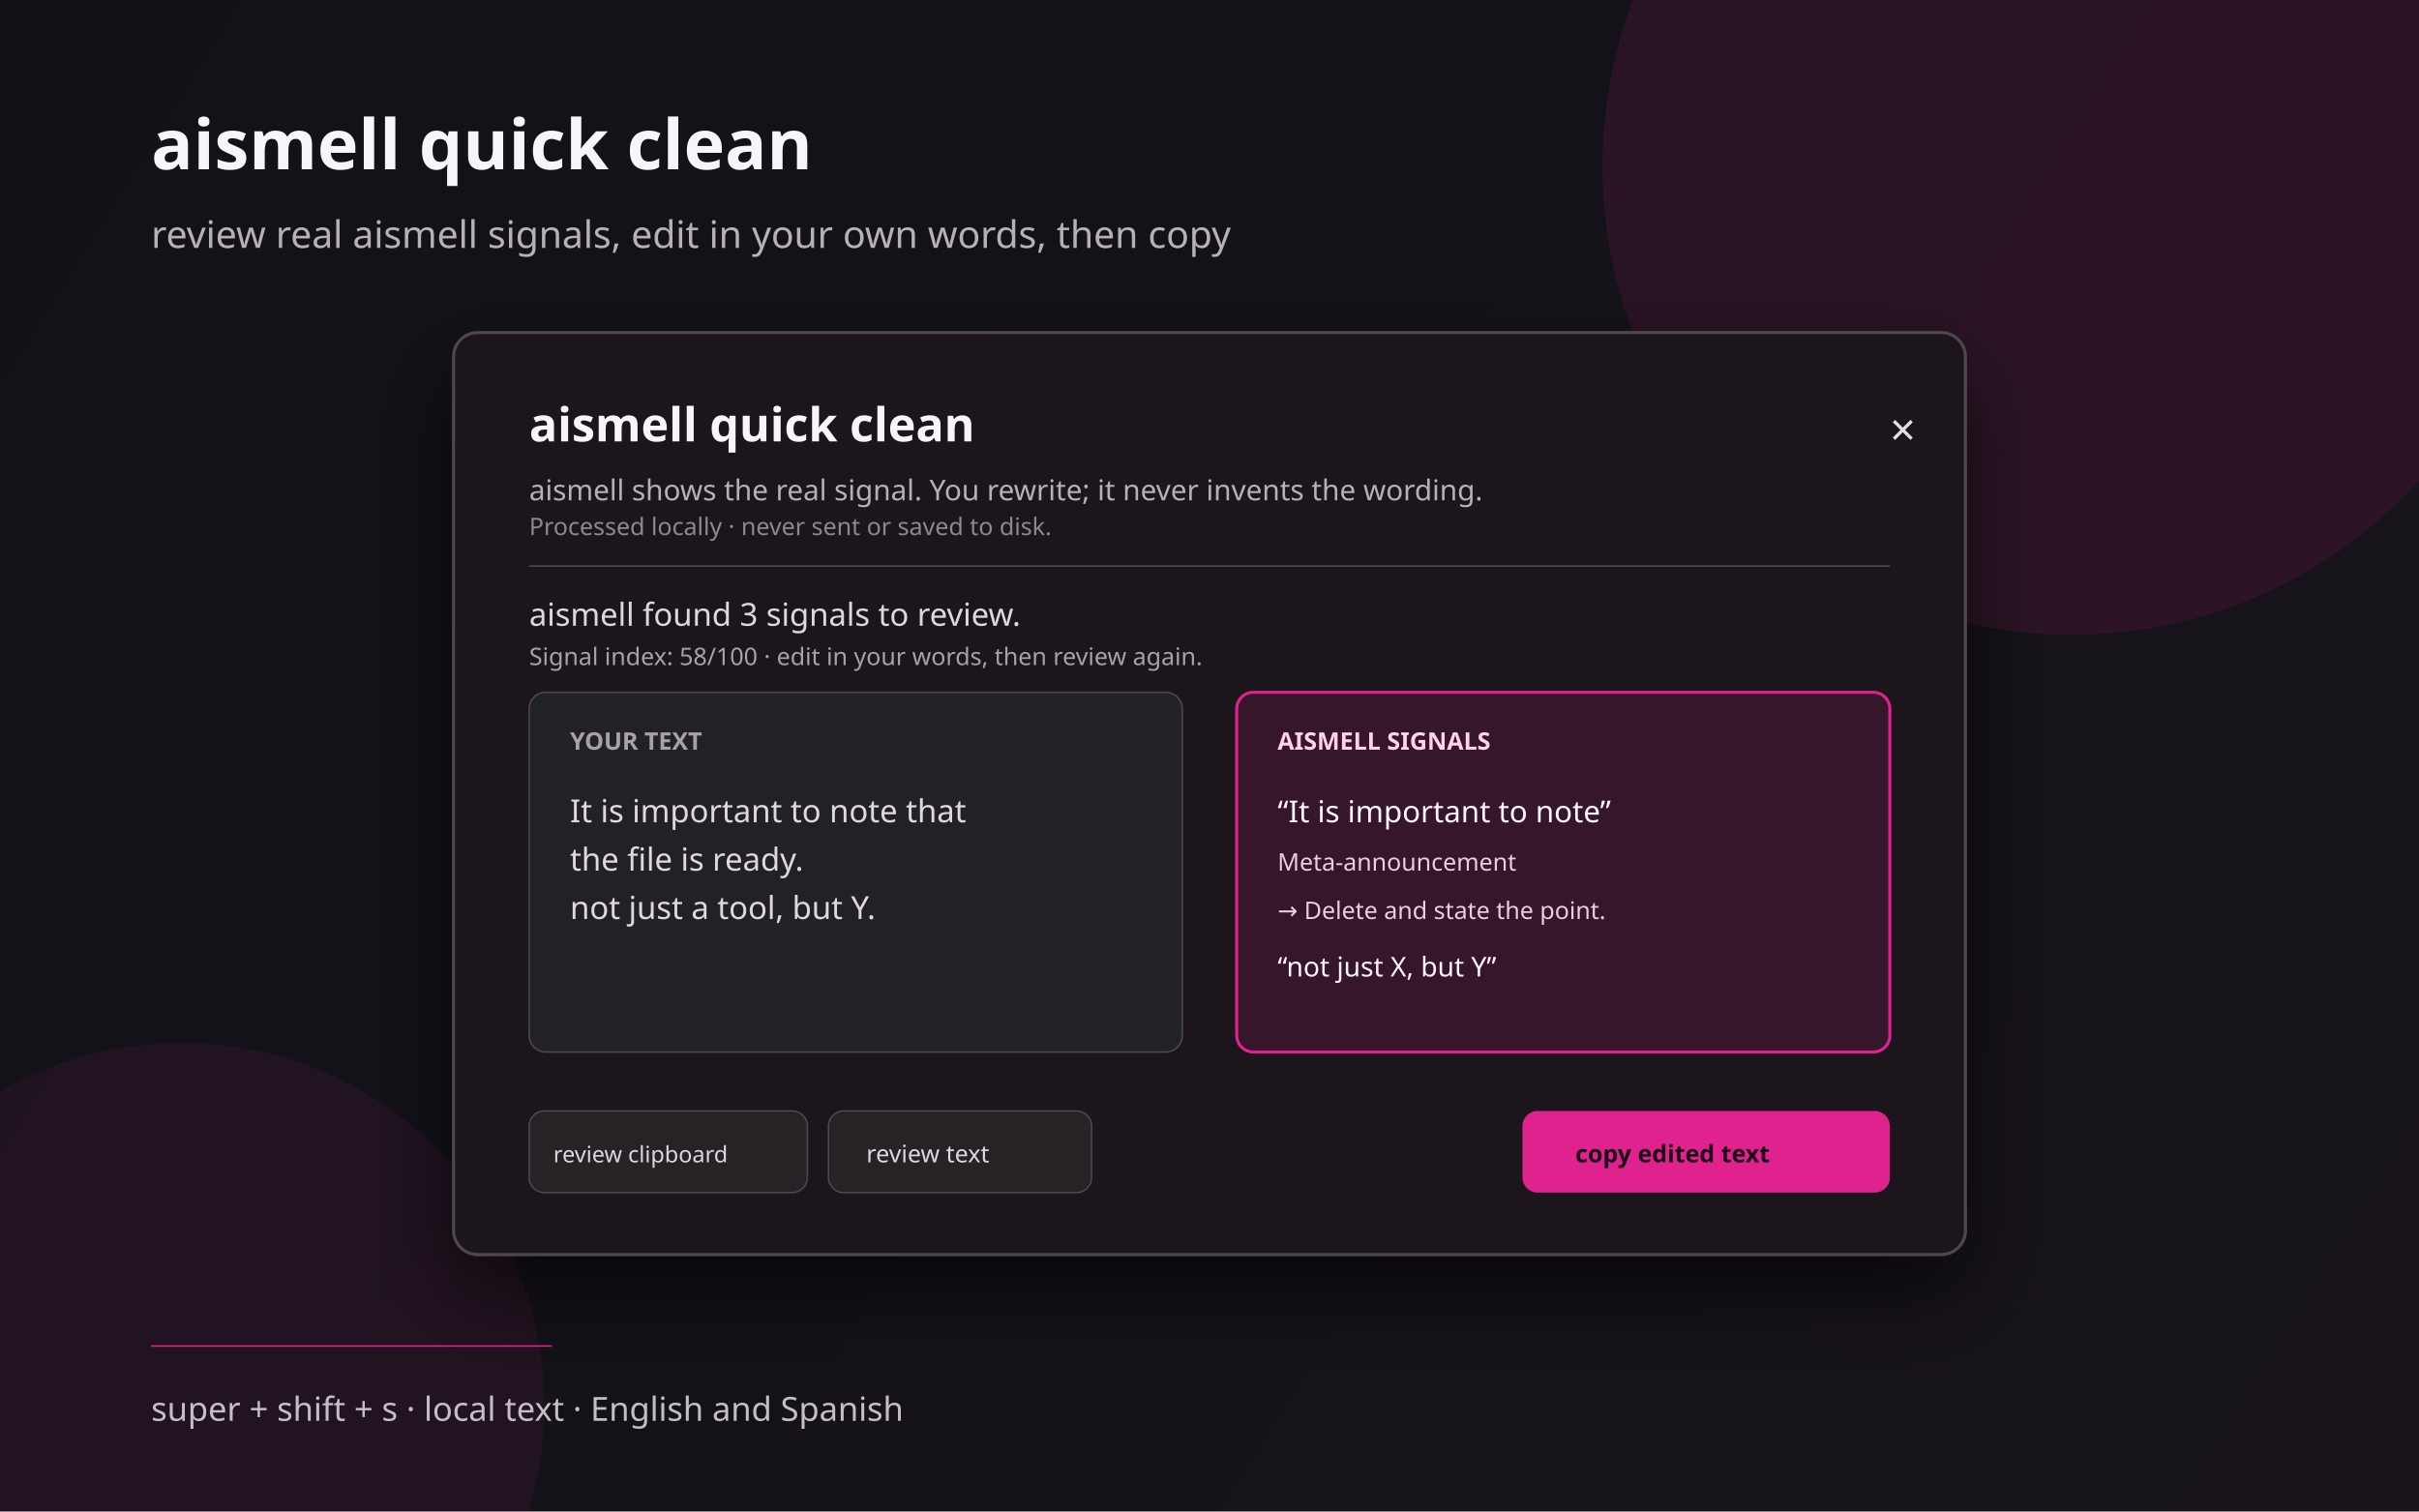
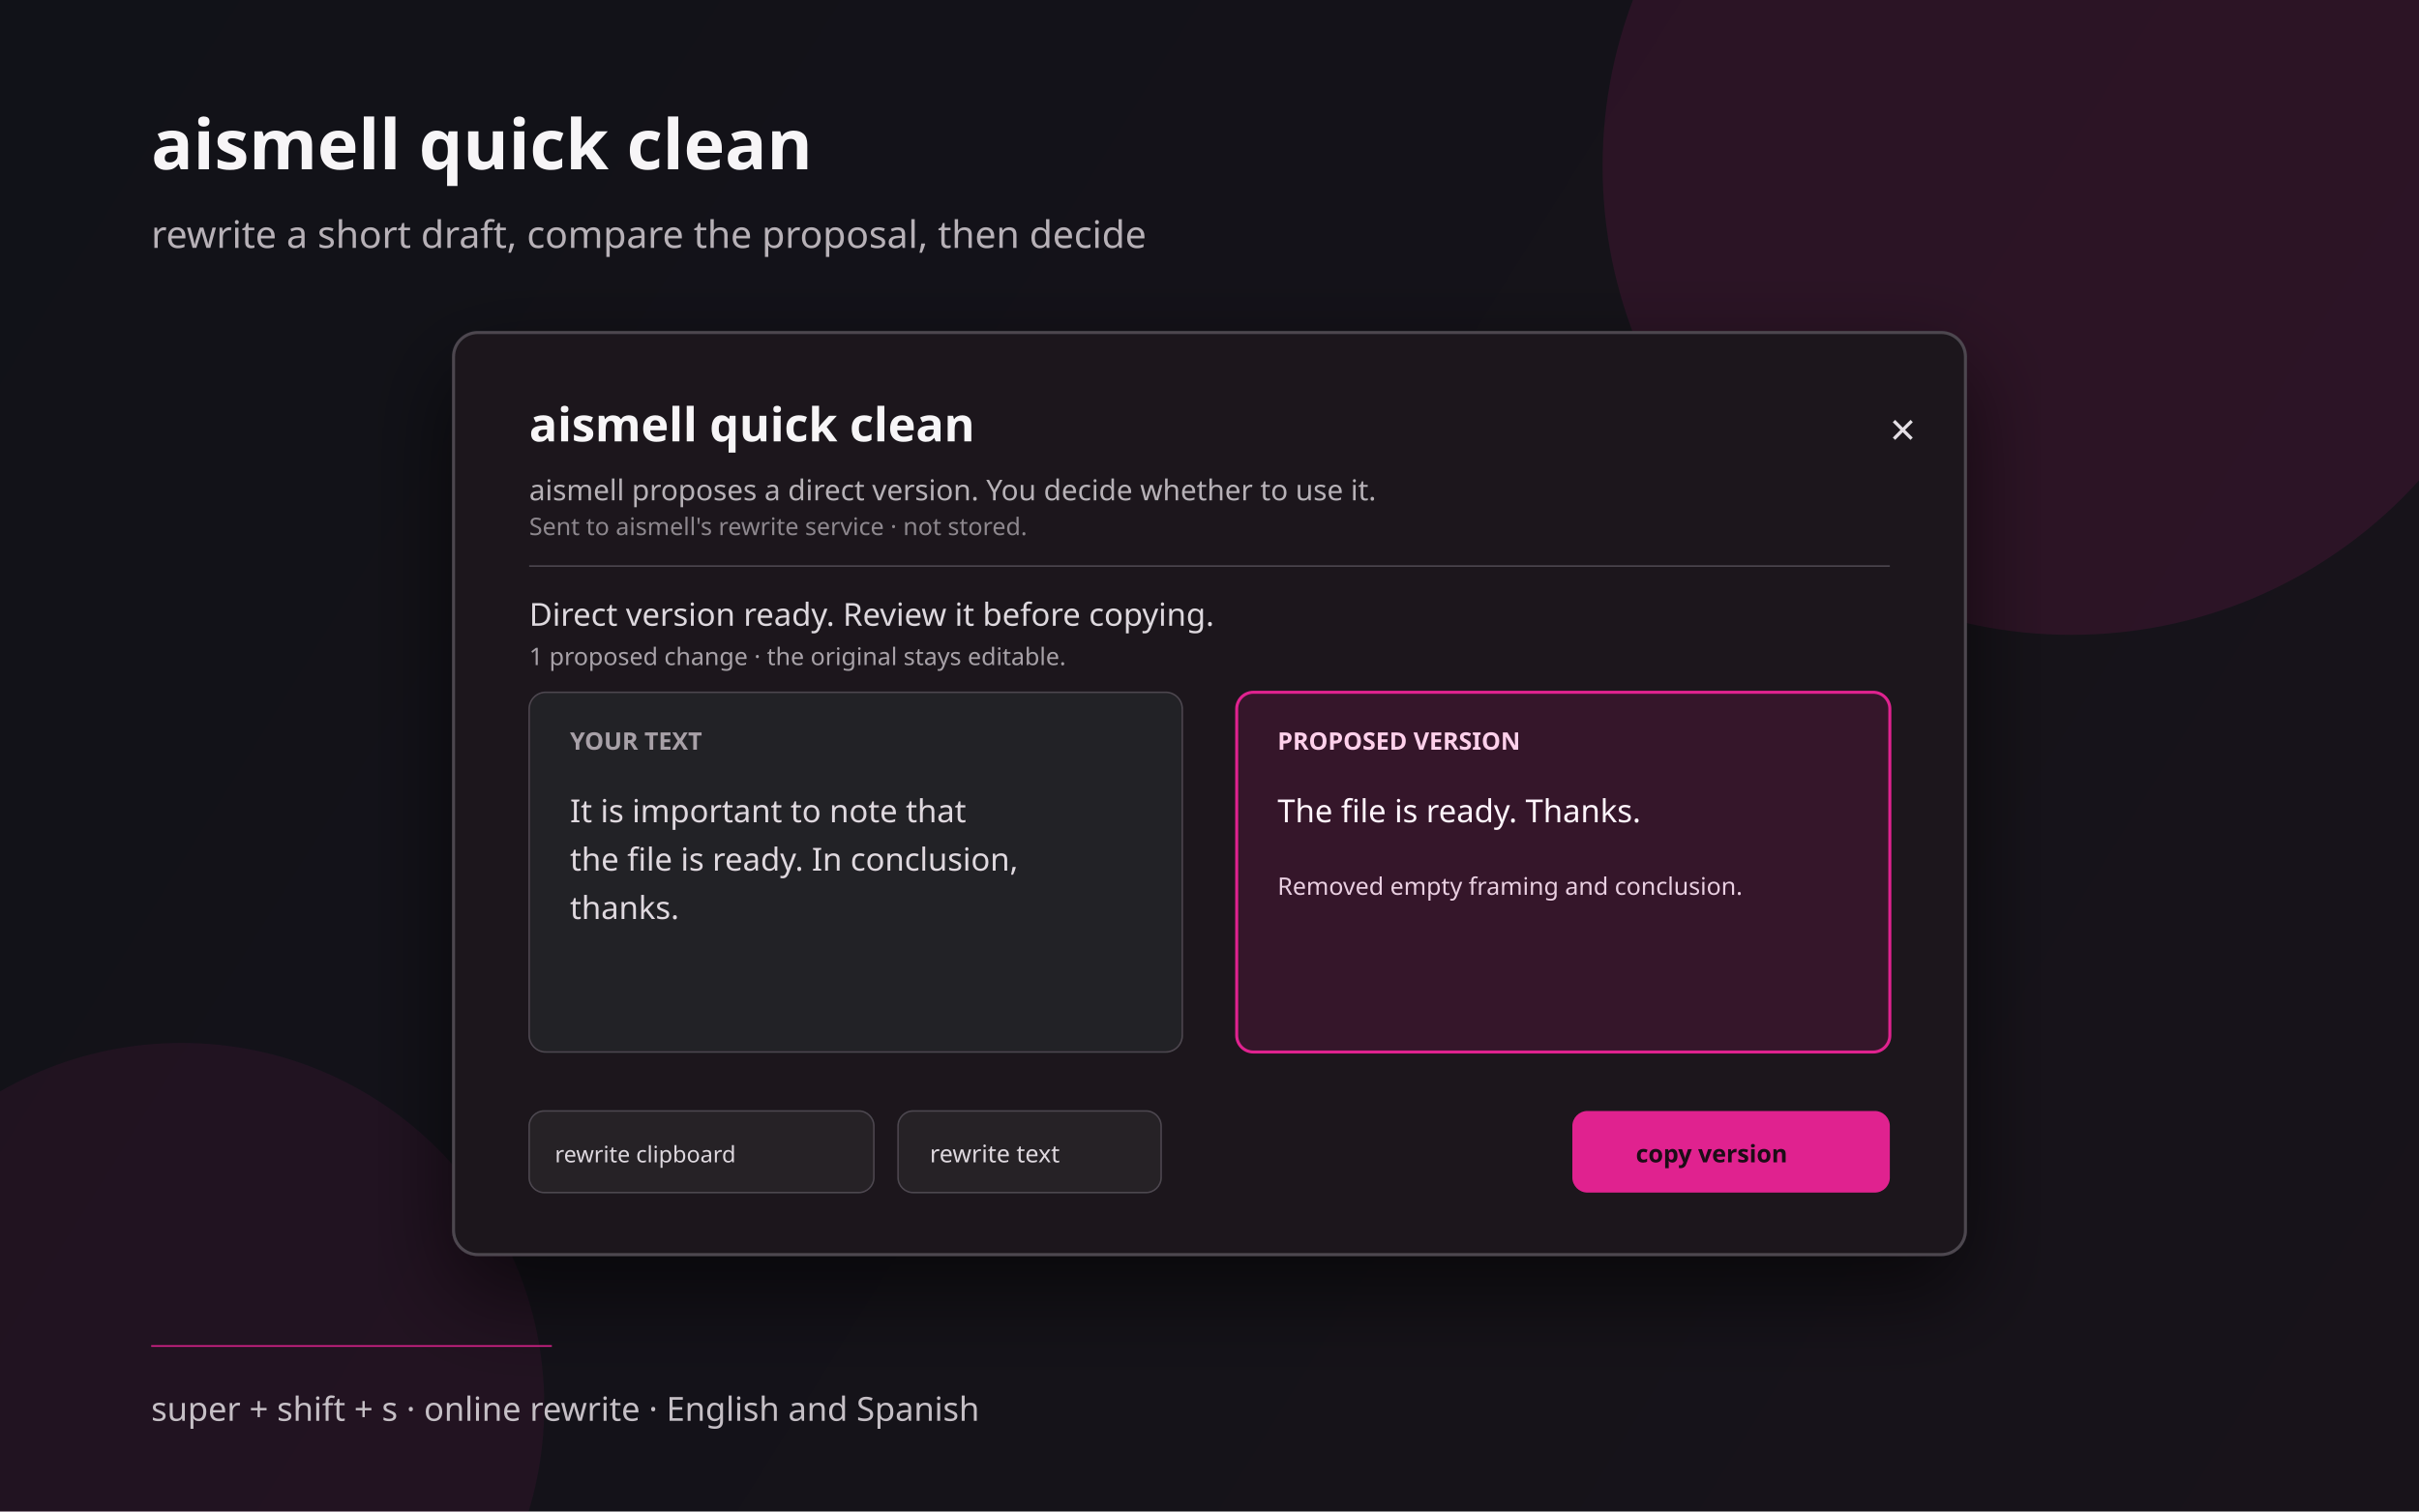
<svg xmlns="http://www.w3.org/2000/svg" width="1600" height="1000" viewBox="0 0 1600 1000" fill="none">
  <defs>
    <linearGradient id="bg" x1="0" y1="0" x2="1600" y2="1000" gradientUnits="userSpaceOnUse">
      <stop stop-color="#111218" />
      <stop offset="1" stop-color="#18131A" />
    </linearGradient>
    <filter id="shadow" x="250" y="120" width="1100" height="800" filterUnits="userSpaceOnUse">
      <feDropShadow dx="0" dy="24" stdDeviation="30" flood-color="#000" flood-opacity=".62" />
    </filter>
  </defs>
  <rect width="1600" height="1000" fill="url(#bg)" />
  <circle cx="1370" cy="110" r="310" fill="#E0228F" fill-opacity=".11" />
  <circle cx="120" cy="930" r="240" fill="#E0228F" fill-opacity=".07" />
  <text x="100" y="112" fill="#F7F5F7" font-family="sans-serif" font-size="46" font-weight="700">aismell quick clean</text>
-   <text x="100" y="164" fill="#B7B1B7" font-family="sans-serif" font-size="25">review real aismell signals, edit in your own words, then copy</text>
+   <text x="100" y="164" fill="#B7B1B7" font-family="sans-serif" font-size="25">rewrite a short draft, compare the proposal, then decide</text>
  <g filter="url(#shadow)">
    <rect x="300" y="220" width="1000" height="610" rx="16" fill="#1A181C" stroke="#4E4750" stroke-width="2" />
    <text x="350" y="292" fill="#F7F5F7" font-family="sans-serif" font-size="31" font-weight="700">aismell quick clean</text>
-     <text x="350" y="331" fill="#B7B1B7" font-family="sans-serif" font-size="19">aismell shows the real signal. You rewrite; it never invents the wording.</text>
-     <text x="350" y="354" fill="#8E878E" font-family="sans-serif" font-size="16">Processed locally · never sent or saved to disk.</text>
+     <text x="350" y="331" fill="#B7B1B7" font-family="sans-serif" font-size="19">aismell proposes a direct version. You decide whether to use it.</text>
+     <text x="350" y="354" fill="#8E878E" font-family="sans-serif" font-size="16">Sent to aismell's rewrite service · not stored.</text>
    <text x="1250" y="295" fill="#E5DFE5" font-family="sans-serif" font-size="30">×</text>
    <rect x="350" y="374" width="900" height="1" fill="#4E4750" />
-     <text x="350" y="414" fill="#DED8DE" font-family="sans-serif" font-size="21">aismell found 3 signals to review.</text>
-     <text x="350" y="440" fill="#A8A1A8" font-family="sans-serif" font-size="16">Signal index: 58/100 · edit in your words, then review again.</text>
+     <text x="350" y="414" fill="#DED8DE" font-family="sans-serif" font-size="21">Direct version ready. Review it before copying.</text>
+     <text x="350" y="440" fill="#A8A1A8" font-family="sans-serif" font-size="16">1 proposed change · the original stays editable.</text>
    <rect x="350" y="458" width="432" height="238" rx="11" fill="#242126" stroke="#4E4750" />
    <text x="377" y="496" fill="#A8A1A8" font-family="sans-serif" font-size="16" font-weight="700">YOUR TEXT</text>
    <text x="377" y="544" fill="#DFD9DF" font-family="sans-serif" font-size="21">It is important to note that</text>
-     <text x="377" y="576" fill="#DFD9DF" font-family="sans-serif" font-size="21">the file is ready.</text>
-     <text x="377" y="608" fill="#DFD9DF" font-family="sans-serif" font-size="21">not just a tool, but Y.</text>
+     <text x="377" y="576" fill="#DFD9DF" font-family="sans-serif" font-size="21">the file is ready. In conclusion,</text>
+     <text x="377" y="608" fill="#DFD9DF" font-family="sans-serif" font-size="21">thanks.</text>
    <rect x="818" y="458" width="432" height="238" rx="11" fill="#35152C" stroke="#E0228F" stroke-width="2" />
-     <text x="845" y="496" fill="#FFD1EB" font-family="sans-serif" font-size="16" font-weight="700">AISMELL SIGNALS</text>
-     <text x="845" y="544" fill="#FFF6FC" font-family="sans-serif" font-size="20">“It is important to note”</text>
-     <text x="845" y="576" fill="#E9CFE0" font-family="sans-serif" font-size="16">Meta-announcement</text>
-     <text x="845" y="608" fill="#E9CFE0" font-family="sans-serif" font-size="16">→ Delete and state the point.</text>
-     <text x="845" y="646" fill="#FFF6FC" font-family="sans-serif" font-size="18">“not just X, but Y”</text>
-     <rect x="350" y="735" width="184" height="54" rx="10" fill="#252227" stroke="#4E4750" />
-     <text x="366" y="769" fill="#DED8DE" font-family="sans-serif" font-size="15">review clipboard</text>
-     <rect x="548" y="735" width="174" height="54" rx="10" fill="#252227" stroke="#4E4750" />
-     <text x="573" y="769" fill="#DED8DE" font-family="sans-serif" font-size="16">review text</text>
-     <rect x="1007" y="735" width="243" height="54" rx="10" fill="#E0228F" />
-     <text x="1042" y="769" fill="#1B0B16" font-family="sans-serif" font-size="16" font-weight="700">copy edited text</text>
+     <text x="845" y="496" fill="#FFD1EB" font-family="sans-serif" font-size="16" font-weight="700">PROPOSED VERSION</text>
+     <text x="845" y="544" fill="#FFF6FC" font-family="sans-serif" font-size="21">The file is ready. Thanks.</text>
+     <text x="845" y="592" fill="#E9CFE0" font-family="sans-serif" font-size="16">Removed empty framing and conclusion.</text>
+     <rect x="350" y="735" width="228" height="54" rx="10" fill="#252227" stroke="#4E4750" />
+     <text x="367" y="769" fill="#DED8DE" font-family="sans-serif" font-size="15">rewrite clipboard</text>
+     <rect x="594" y="735" width="174" height="54" rx="10" fill="#252227" stroke="#4E4750" />
+     <text x="615" y="769" fill="#DED8DE" font-family="sans-serif" font-size="16">rewrite text</text>
+     <rect x="1040" y="735" width="210" height="54" rx="10" fill="#E0228F" />
+     <text x="1082" y="769" fill="#1B0B16" font-family="sans-serif" font-size="16" font-weight="700">copy version</text>
  </g>
  <rect x="100" y="890" width="265" height="1" fill="#E0228F" />
-   <text x="100" y="940" fill="#C5BFC5" font-family="sans-serif" font-size="22">super + shift + s · local text · English and Spanish</text>
+   <text x="100" y="940" fill="#C5BFC5" font-family="sans-serif" font-size="22">super + shift + s · online rewrite · English and Spanish</text>
</svg>
